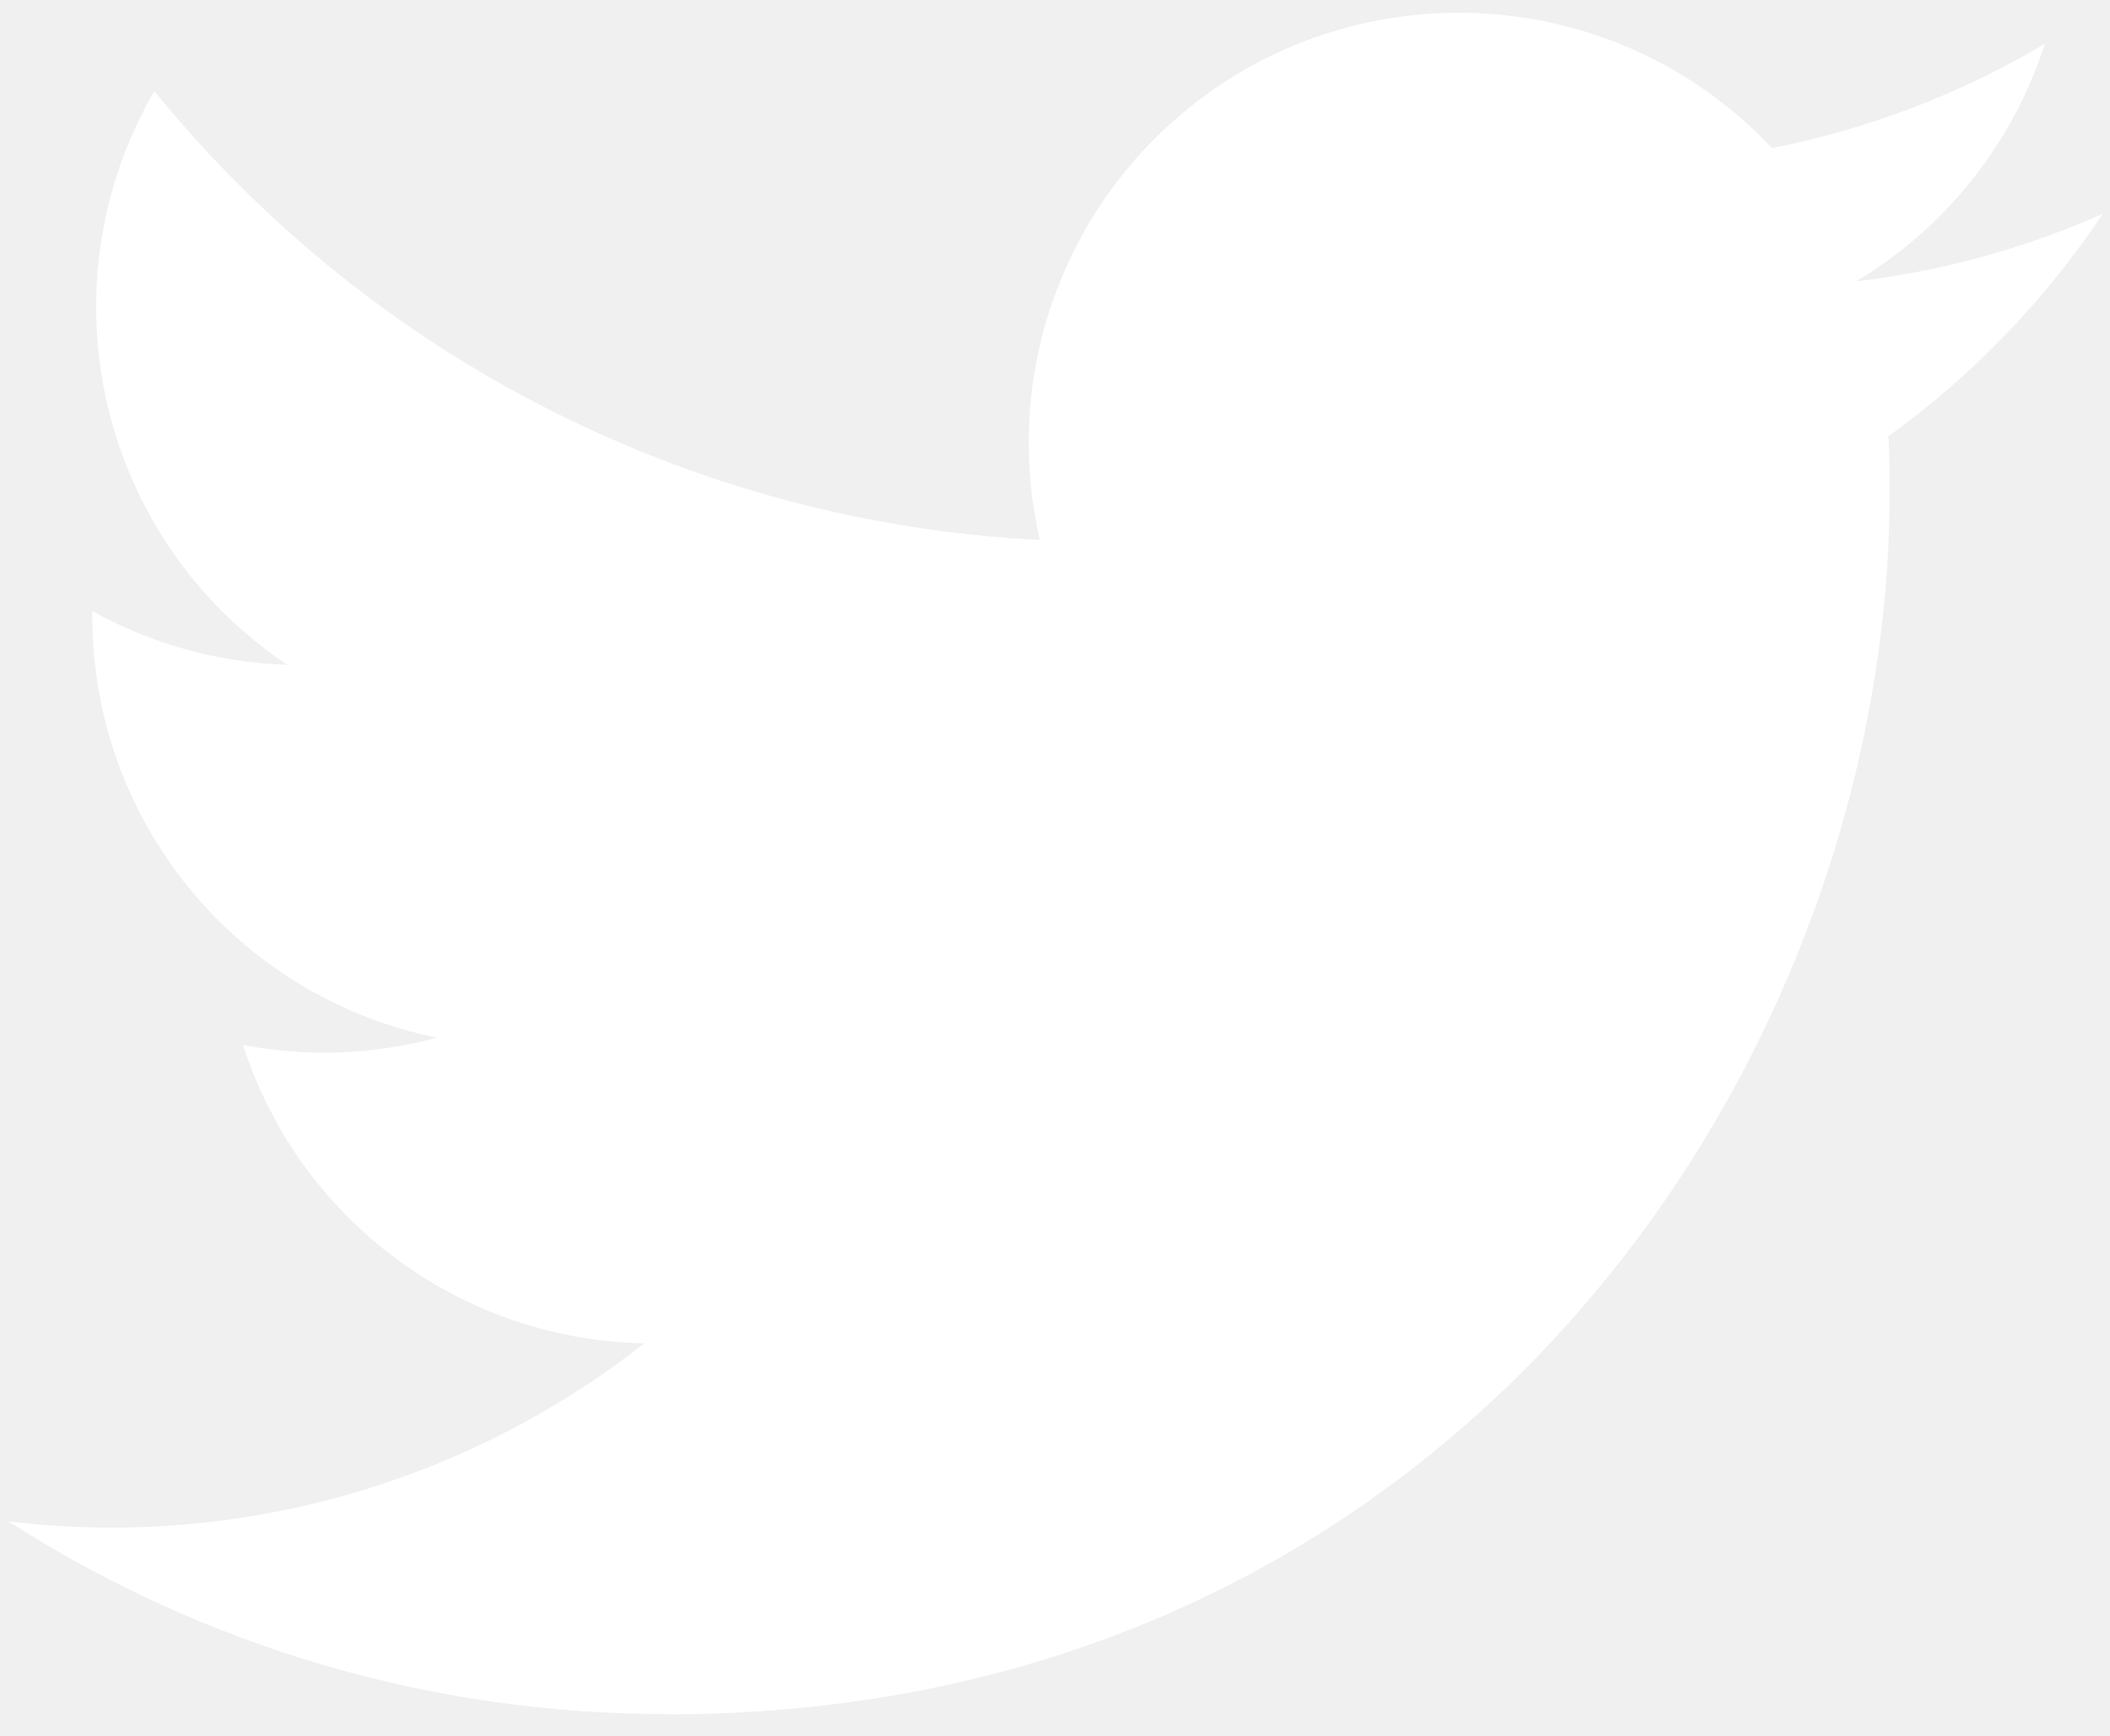
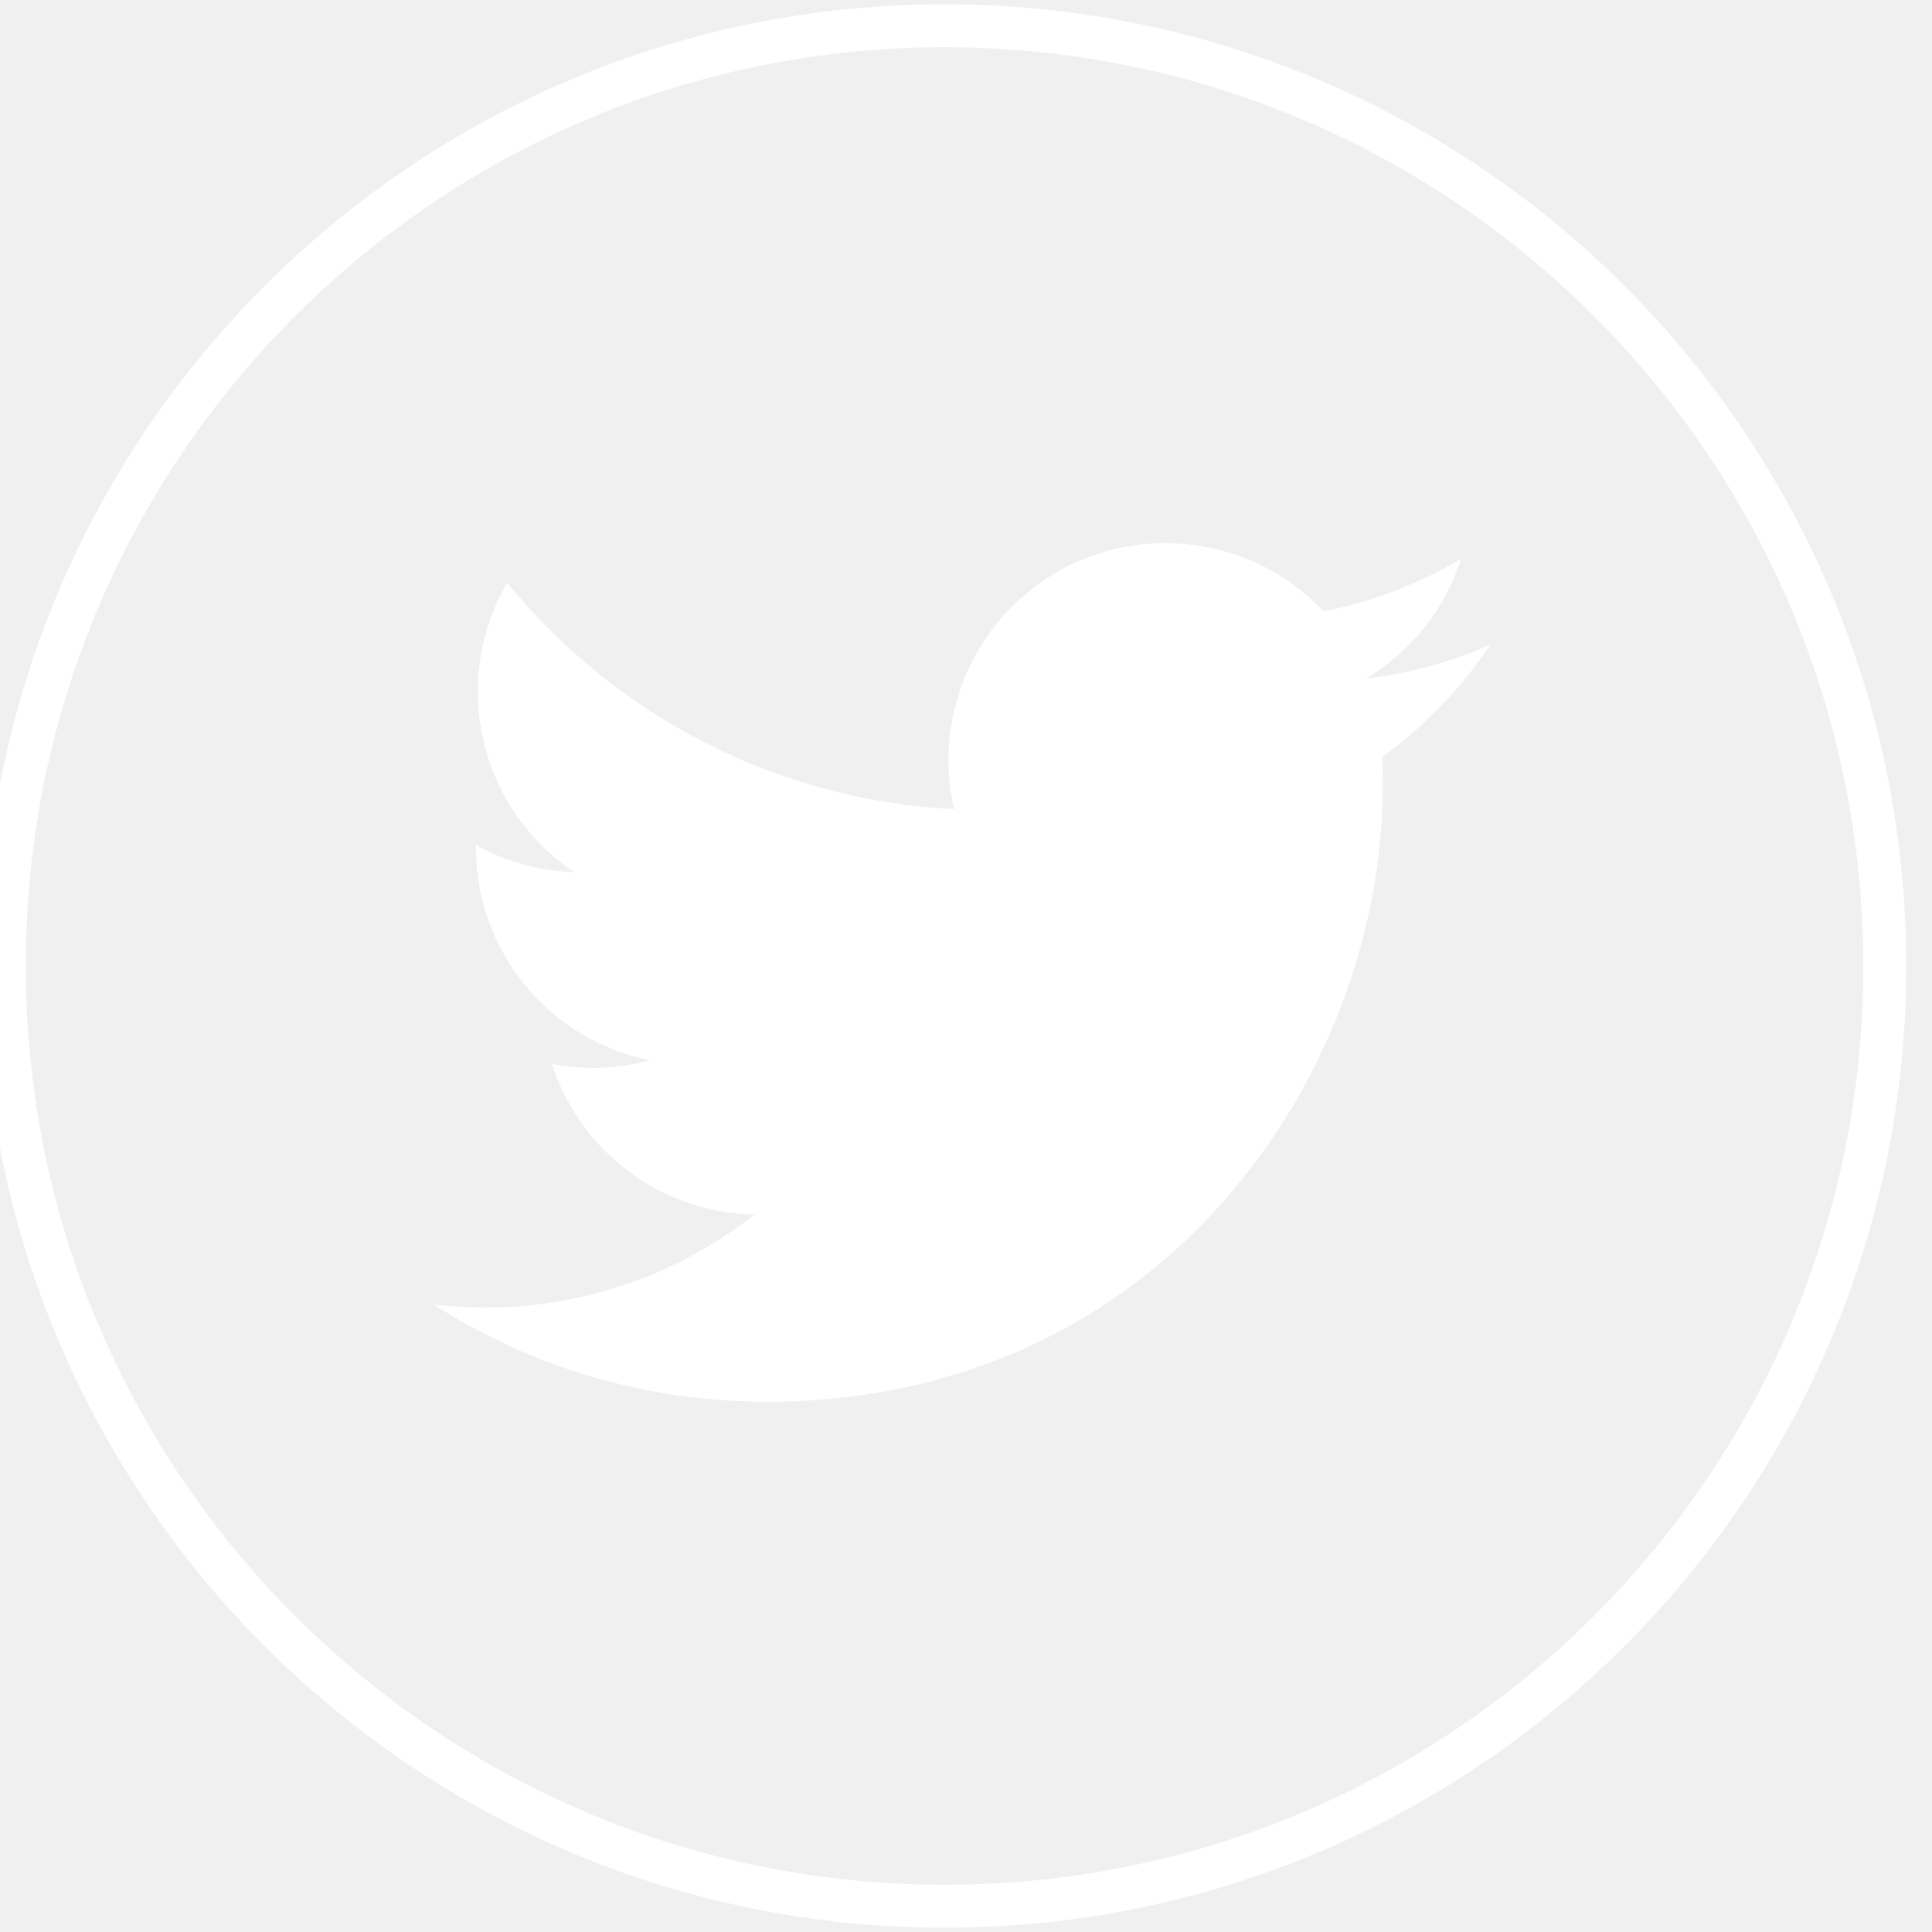
- <svg xmlns="http://www.w3.org/2000/svg" version="1.1" id="Logo" x="0px" y="0px" viewBox="0 0 248 204" style="enable-background:new 0 0 248 204;" xml:space="preserve">
+ <svg xmlns="http://www.w3.org/2000/svg" version="1.1" id="Logo" x="0px" y="0px" viewBox="-100 -125 450 450" style="enable-background:new 0 0 248 204;" xml:space="preserve">
  <style type="text/css">
	.st0{fill:#FFFFFF;}
</style>
  <g id="Logo_1_">
    <path id="white_background" class="st0" d="M221.95,51.29c0.15,2.17,0.15,4.34,0.15,6.53c0,66.73-50.8,143.69-143.69,143.69v-0.04   C50.97,201.51,24.1,193.65,1,178.83c3.99,0.48,8,0.72,12.02,0.73c22.74,0.02,44.83-7.61,62.72-21.66   c-21.61-0.41-40.56-14.5-47.18-35.07c7.57,1.46,15.37,1.16,22.8-0.87C27.8,117.2,10.85,96.5,10.85,72.46c0-0.22,0-0.43,0-0.64   c7.02,3.91,14.88,6.08,22.92,6.32C11.58,63.31,4.74,33.79,18.14,10.71c25.64,31.55,63.47,50.73,104.08,52.76   c-4.07-17.54,1.49-35.92,14.61-48.25c20.34-19.12,52.33-18.14,71.45,2.19c11.31-2.23,22.15-6.38,32.07-12.26   c-3.77,11.69-11.66,21.62-22.2,27.93c10.01-1.18,19.79-3.86,29-7.95C240.37,35.29,231.83,44.14,221.95,51.29z" />
  </g>
+   <circle cx="120" cy="100" r="219" fill="transparent" stroke="white" stroke-width="10" class="social-circle" />
</svg>
